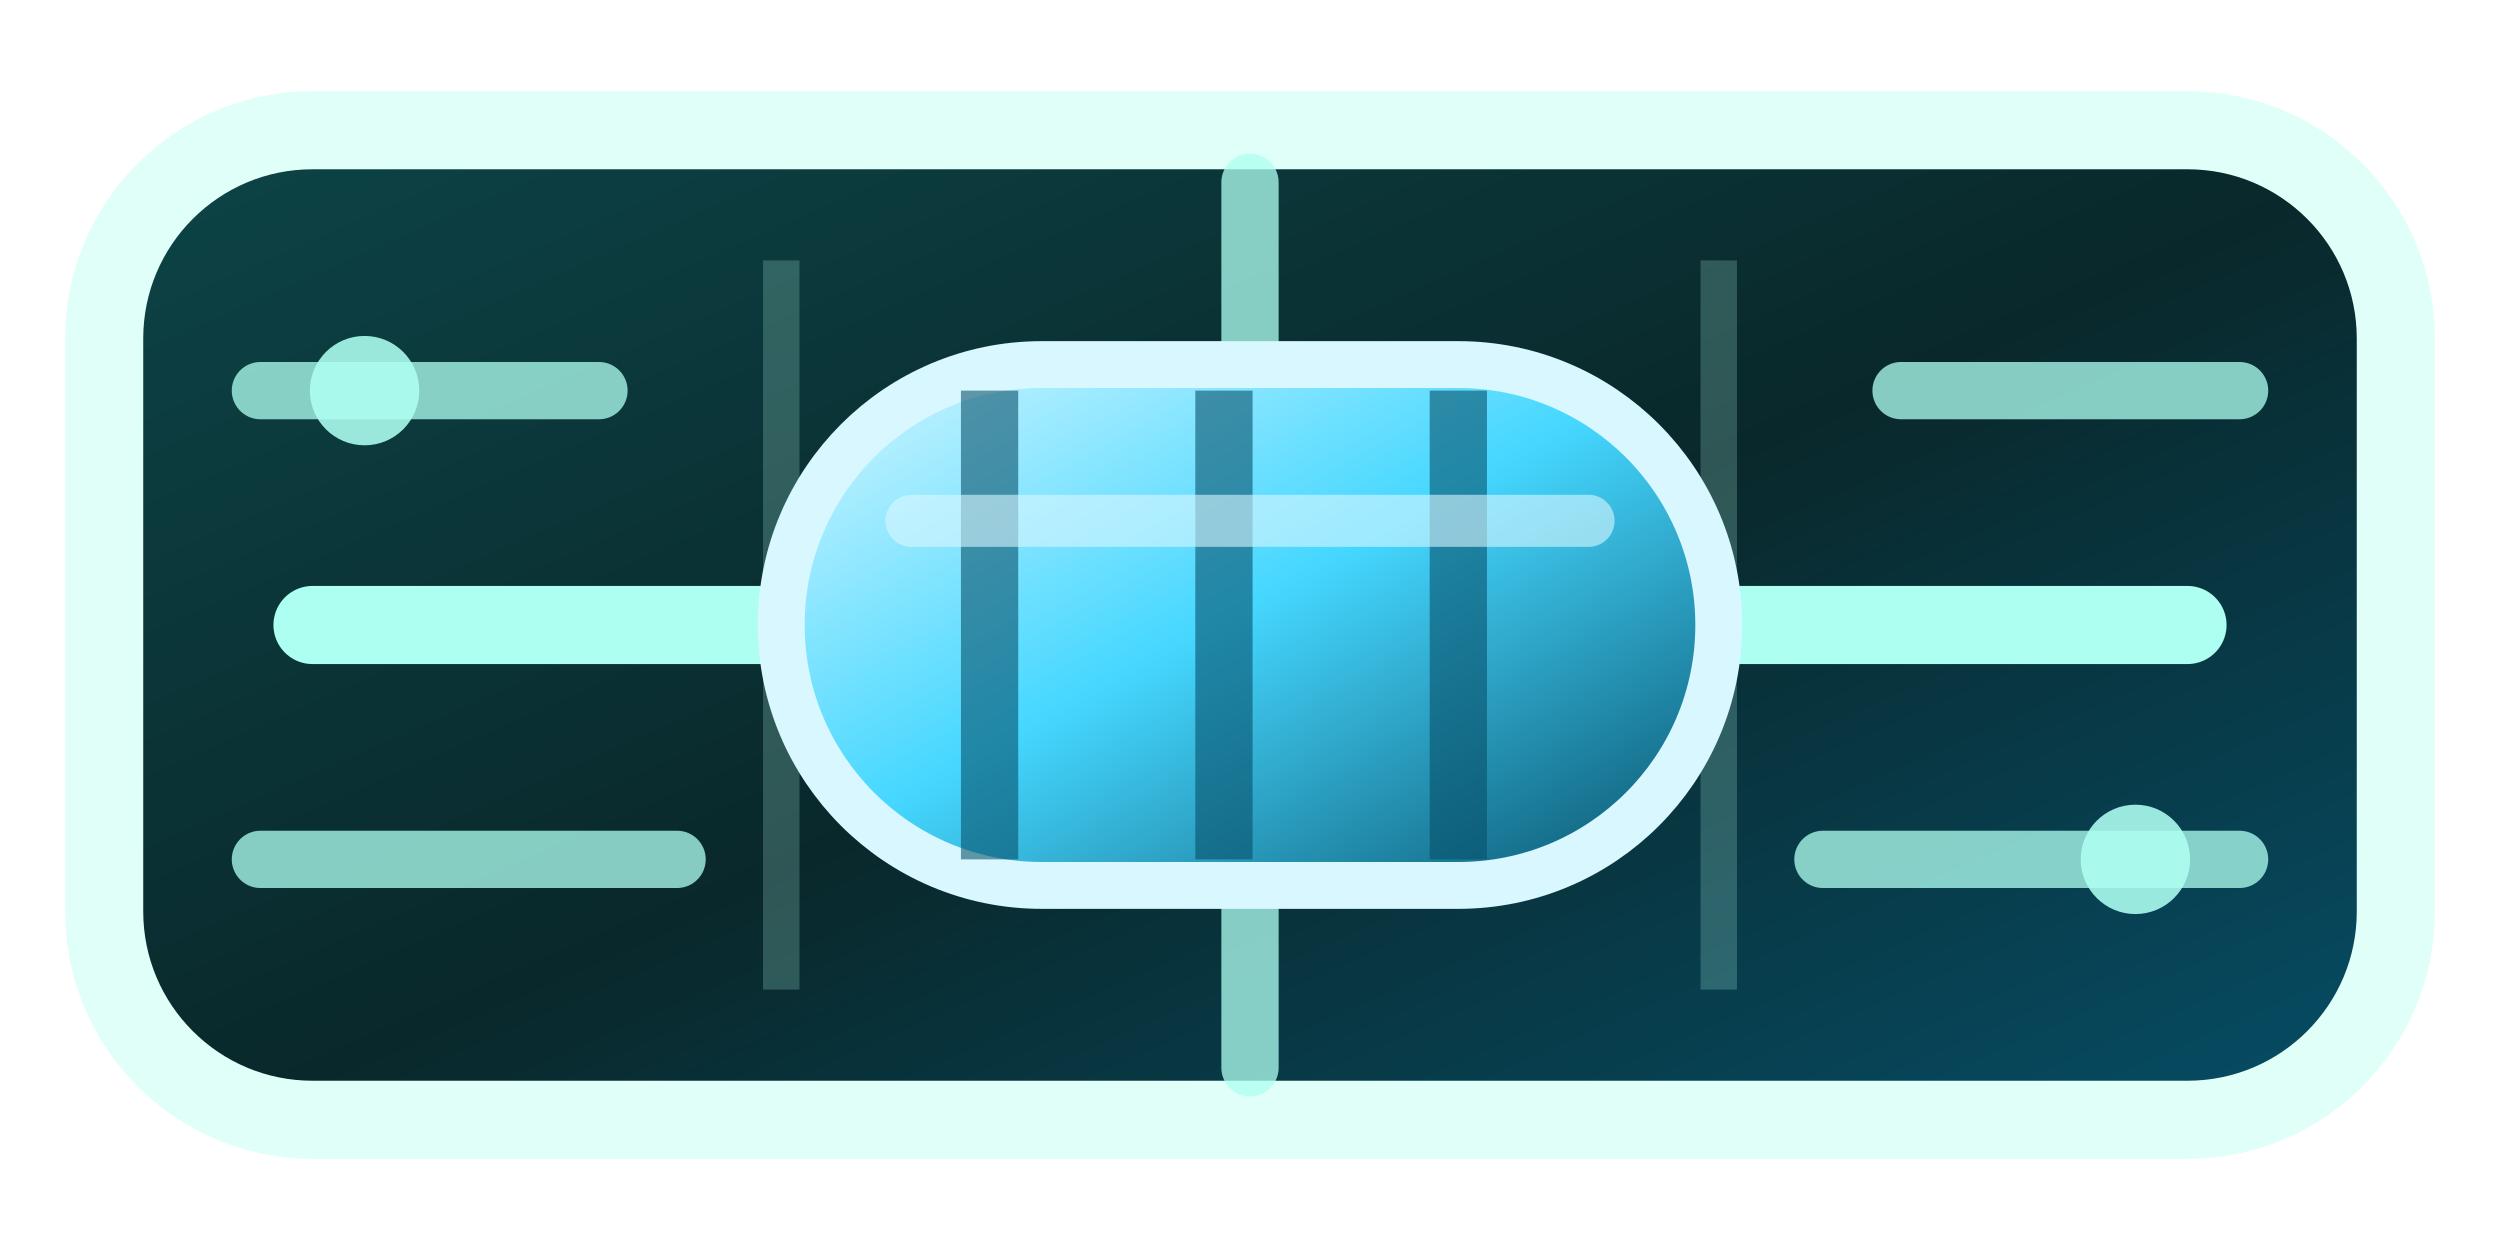
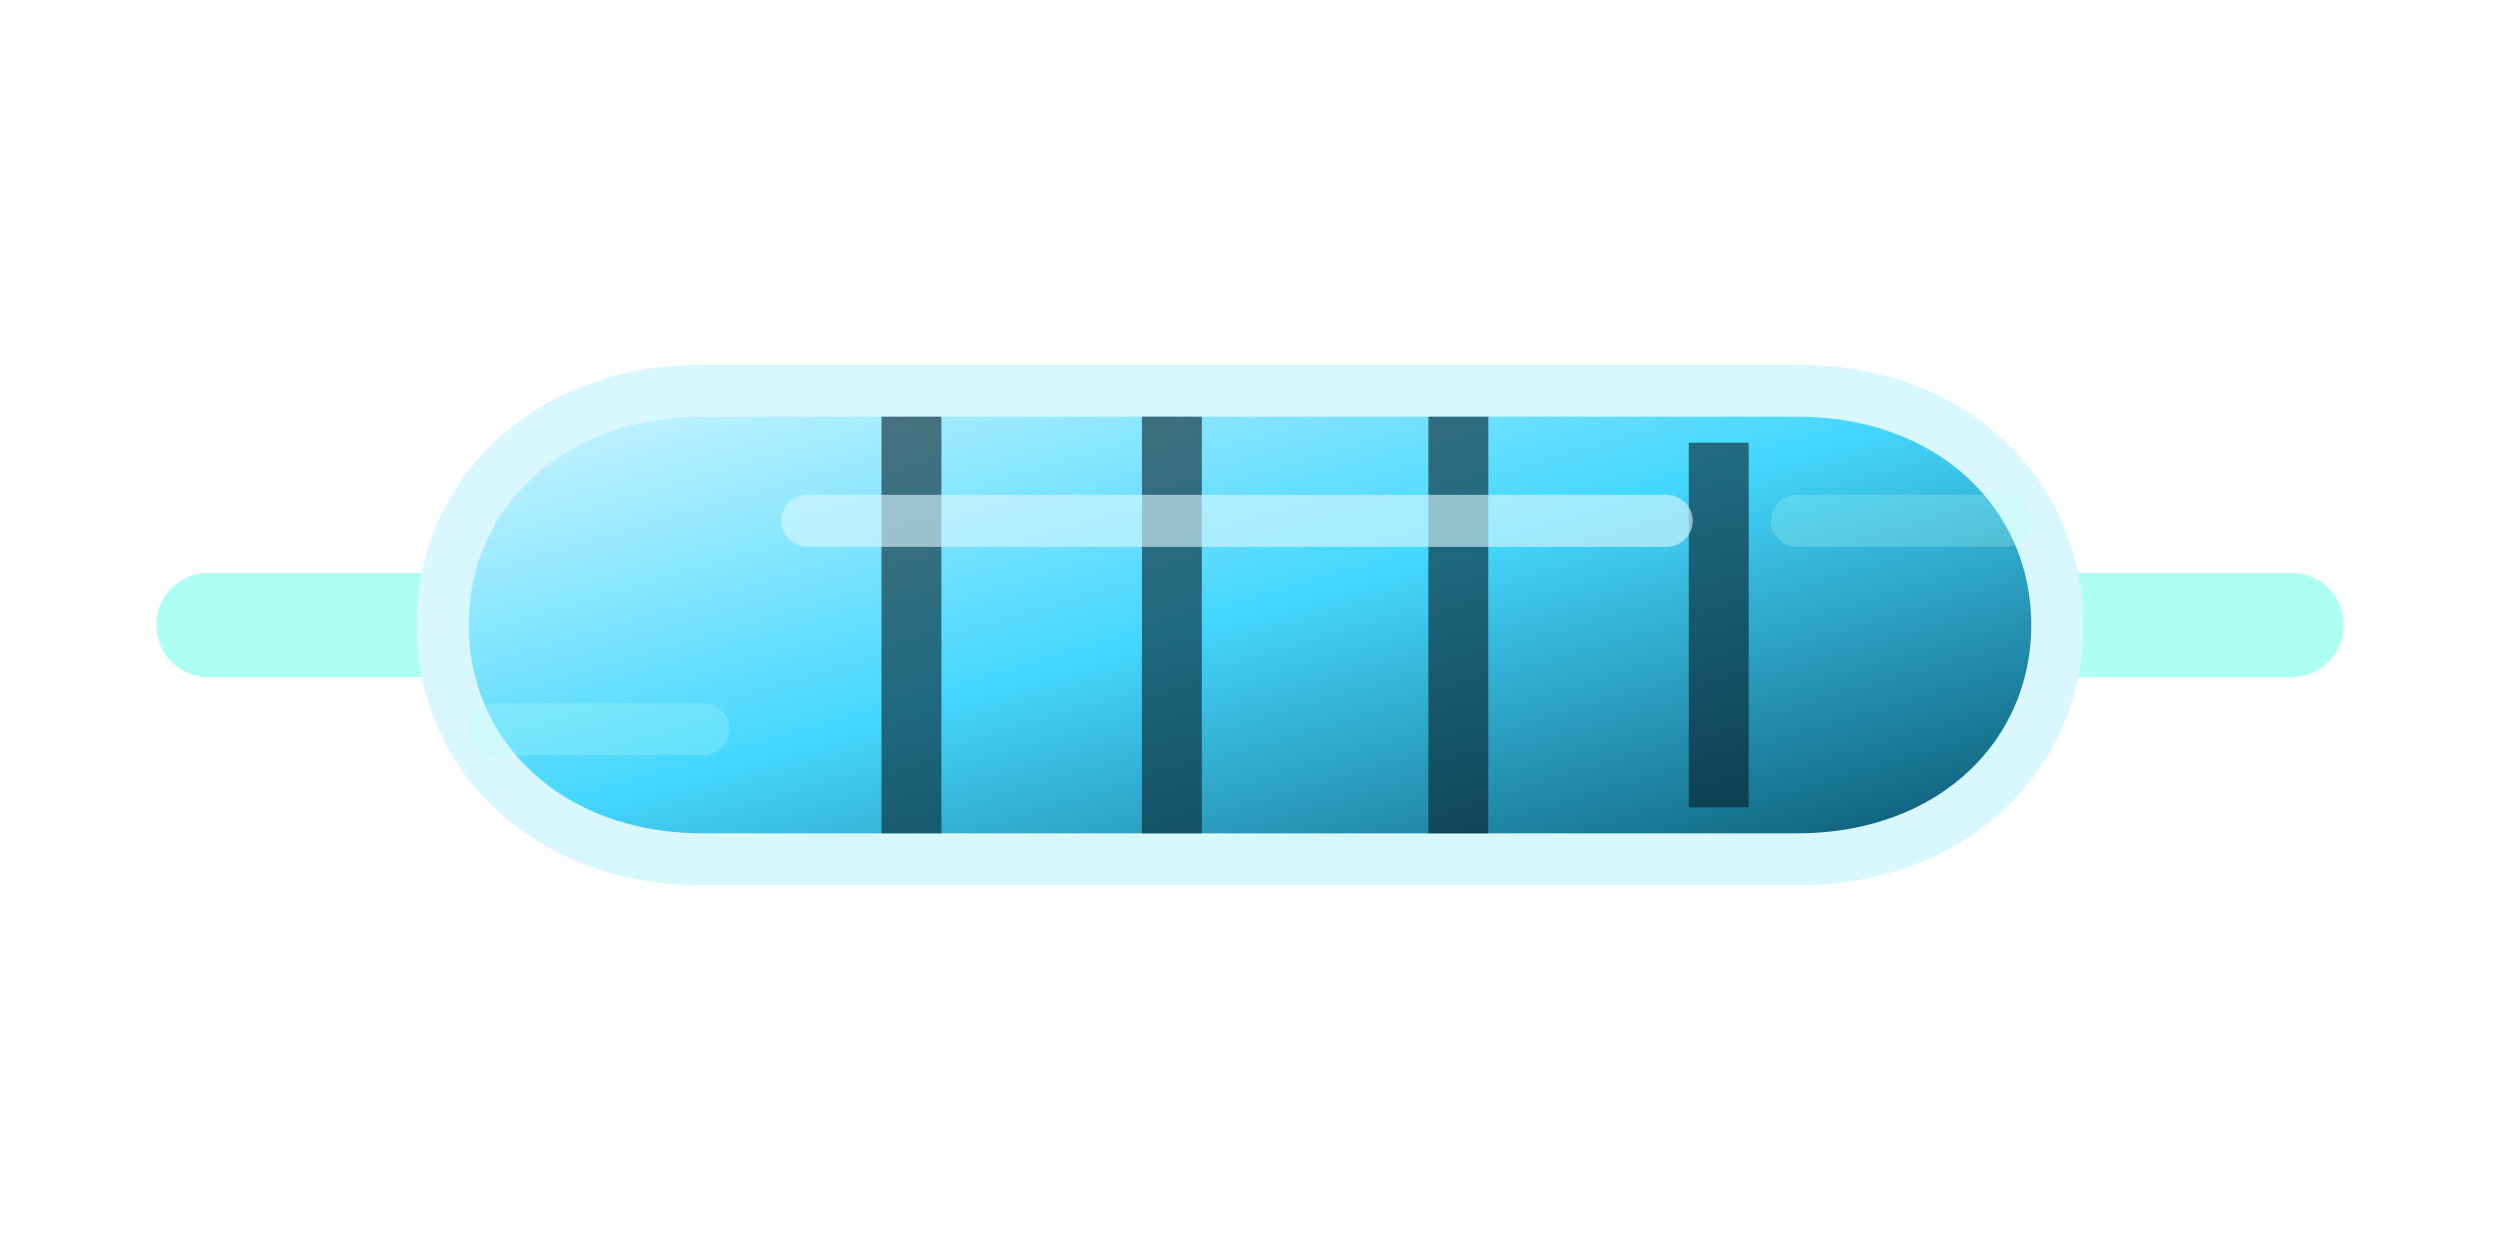
<svg xmlns="http://www.w3.org/2000/svg" viewBox="0 0 96 48" role="img" aria-label="Resistor">
  <defs>
-     <linearGradient id="spr-brick-basic-blue-lab-real-normal-board" x1="0" y1="0" x2="1" y2="1">
-       <stop offset="0" stop-color="#0d4548" />
-       <stop offset="0.52" stop-color="#09282b" />
-       <stop offset="1" stop-color="#064e67" />
-     </linearGradient>
-     <linearGradient id="spr-brick-basic-blue-lab-real-normal-part" x1="0" y1="0" x2="1" y2="1">
+     <linearGradient id="spr-brick-basic-blue-lab-real-normal-body" x1="0" y1="0" x2="1" y2="1">
      <stop offset="0" stop-color="#d8f7ff" />
      <stop offset="0.48" stop-color="#45d7ff" />
      <stop offset="1" stop-color="#064e67" />
    </linearGradient>
  </defs>
-   <rect x="4" y="5" width="88" height="38" rx="8" fill="url(#spr-brick-basic-blue-lab-real-normal-board)" stroke="#dffff8" stroke-width="3" />
-   <path d="M10 15h13M73 15h13M10 33h16M70 33h16M48 7v7M48 34v7" stroke="#adfff1" stroke-width="2.2" stroke-linecap="round" opacity=".76" />
-   <path d="M14 24h68M30 10v28M66 10v28" stroke="#b8fff13d" stroke-width="1.4" opacity=".9" />
-   <circle cx="14" cy="15" r="2.1" fill="#adfff1" opacity=".88" />
-   <circle cx="82" cy="33" r="2.1" fill="#adfff1" opacity=".88" />
-   <path d="M12 24h18" stroke="#adfff1" stroke-width="3" stroke-linecap="round" />
-   <path d="M66 24h18" stroke="#adfff1" stroke-width="3" stroke-linecap="round" />
-   <rect x="30" y="14" width="36" height="20" rx="10" fill="url(#spr-brick-basic-blue-lab-real-normal-part)" stroke="#d8f7ff" stroke-width="1.8" />
-   <path d="M38 15v18M47 15v18M56 15v18" stroke="#064e67" stroke-width="2.2" opacity=".58" />
-   <path d="M35 20h26" stroke="#d8f7ff" stroke-width="2" stroke-linecap="round" opacity=".6" />
+   <path d="M8 24h19M69 24h19" stroke="#adfff1" stroke-width="4" stroke-linecap="round" />
+   <path d="M27 15h42c6 0 10 4 10 9s-4 9-10 9H27c-6 0-10-4-10-9s4-9 10-9Z" fill="url(#spr-brick-basic-blue-lab-real-normal-body)" stroke="#d8f7ff" stroke-width="2" />
+   <path d="M35 16v16M45 16v16M56 16v16M66 17v14" stroke="#031923" stroke-width="2.3" opacity=".58" />
+   <path d="M31 20h33" stroke="#d8f7ff" stroke-width="2" stroke-linecap="round" opacity=".62" />
+   <path d="M19 28h8M69 20h8" stroke="#b8fff13d" stroke-width="2" stroke-linecap="round" />
+   <circle cx="10" cy="24" r="2" fill="#adfff1" opacity=".9" />
+   <circle cx="86" cy="24" r="2" fill="#adfff1" opacity=".9" />
</svg>
